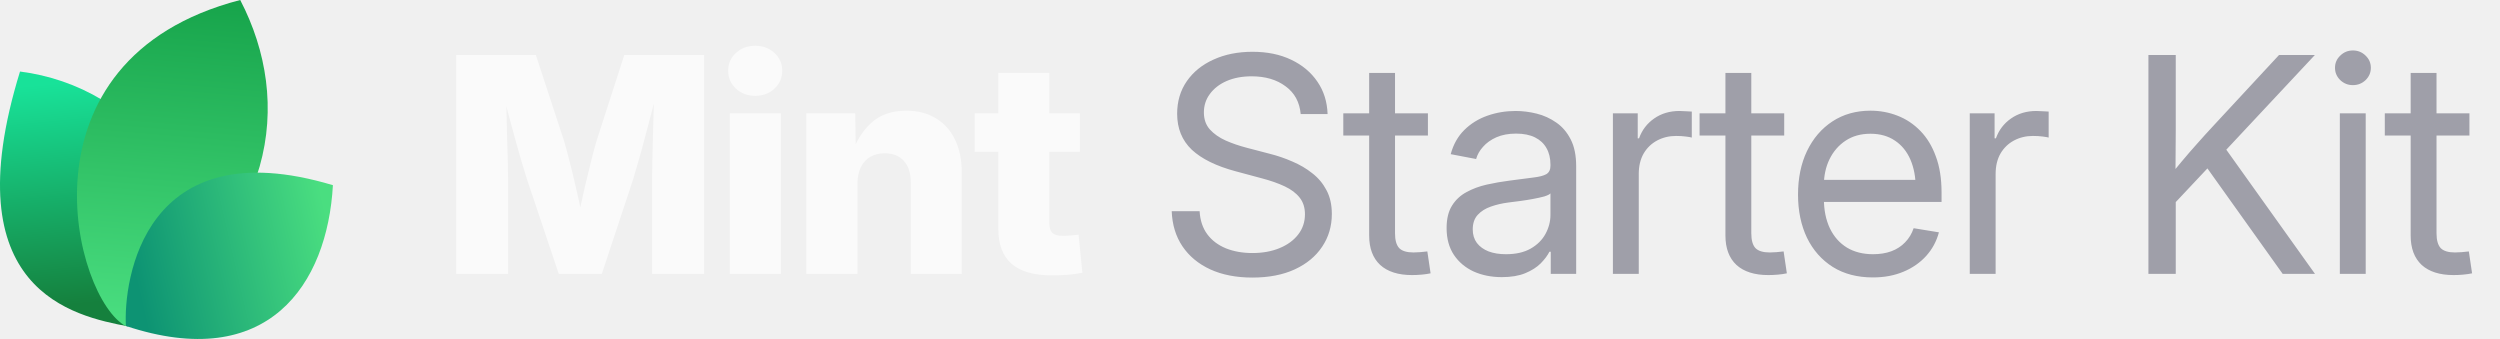
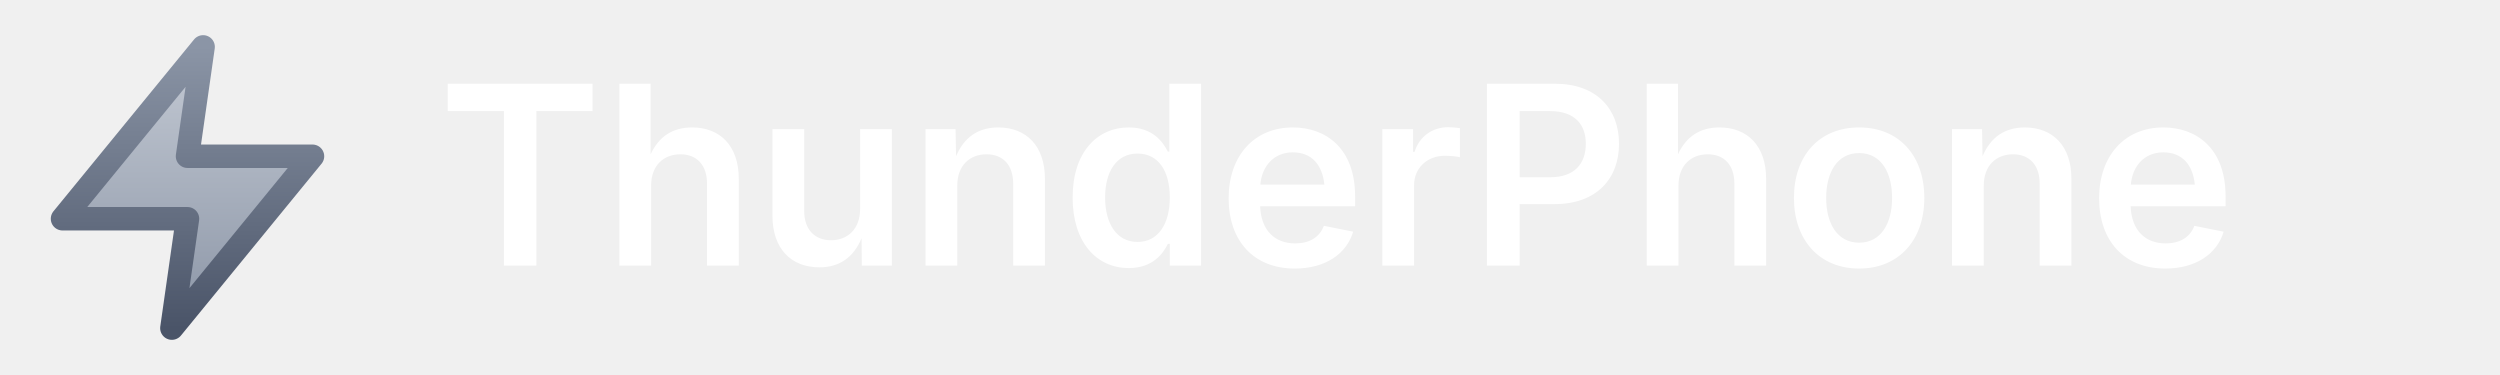
- <svg xmlns="http://www.w3.org/2000/svg" width="177" height="24" viewBox="0 0 177 24" fill="none">
-   <path d="M9.061 23.108C5.268 22.377 -3.391 20.627 1.417 5.064C9.634 6.099 16.973 14.064 9.061 23.108Z" fill="url(#paint0_linear_17557_2145)" />
-   <path d="M8.919 23.094C5.276 21.222 0.784 4.209 17.007 0C20.757 7.193 19.621 16.545 8.919 23.094Z" fill="url(#paint1_linear_17557_2145)" />
-   <path d="M8.914 23.079C8.735 19.882 10.159 9.085 23.57 13.111C23.181 20.123 18.984 26.418 8.914 23.079Z" fill="url(#paint2_linear_17557_2145)" />
-   <path d="M32.301 19.392V3.894H37.938L39.925 9.948C40.036 10.315 40.164 10.787 40.31 11.362C40.462 11.938 40.611 12.552 40.757 13.204C40.91 13.855 41.048 14.483 41.173 15.086C41.305 15.682 41.412 16.192 41.495 16.615H40.695C40.771 16.192 40.871 15.682 40.996 15.086C41.128 14.49 41.267 13.866 41.412 13.214C41.565 12.562 41.714 11.948 41.86 11.373C42.005 10.79 42.133 10.315 42.244 9.948L44.2 3.894H49.848V19.392H46.166V12.704C46.166 12.357 46.173 11.917 46.187 11.383C46.2 10.849 46.214 10.27 46.228 9.646C46.249 9.022 46.266 8.391 46.28 7.753C46.301 7.115 46.311 6.519 46.311 5.964H46.623C46.485 6.561 46.332 7.181 46.166 7.826C45.999 8.471 45.833 9.102 45.666 9.719C45.507 10.336 45.351 10.901 45.198 11.414C45.053 11.928 44.928 12.357 44.824 12.704L42.608 19.392H39.561L37.314 12.704C37.203 12.357 37.072 11.928 36.919 11.414C36.773 10.901 36.614 10.34 36.441 9.729C36.274 9.112 36.104 8.481 35.931 7.836C35.764 7.192 35.608 6.567 35.463 5.964H35.827C35.834 6.512 35.844 7.105 35.858 7.743C35.872 8.374 35.886 9.005 35.9 9.636C35.92 10.26 35.938 10.839 35.952 11.373C35.965 11.907 35.972 12.351 35.972 12.704V19.392H32.301ZM51.668 19.392V8.024H55.288V19.392H51.668ZM53.468 6.786C52.927 6.786 52.473 6.616 52.105 6.276C51.738 5.93 51.554 5.507 51.554 5.007C51.554 4.508 51.738 4.088 52.105 3.749C52.473 3.409 52.927 3.239 53.468 3.239C54.009 3.239 54.463 3.409 54.83 3.749C55.198 4.082 55.382 4.501 55.382 5.007C55.382 5.507 55.198 5.93 54.83 6.276C54.463 6.616 54.009 6.786 53.468 6.786ZM60.708 13.027V19.392H57.088V8.024H60.551L60.593 10.967H60.281C60.593 10.024 61.061 9.268 61.685 8.7C62.309 8.124 63.138 7.836 64.171 7.836C64.975 7.836 65.672 8.017 66.262 8.377C66.851 8.731 67.302 9.234 67.614 9.885C67.933 10.537 68.092 11.307 68.092 12.194V19.392H64.483V12.912C64.483 12.26 64.32 11.754 63.994 11.394C63.675 11.033 63.221 10.853 62.632 10.853C62.25 10.853 61.914 10.936 61.623 11.102C61.332 11.269 61.106 11.515 60.947 11.841C60.787 12.16 60.708 12.555 60.708 13.027ZM76.456 8.024V10.749H69.008V8.024H76.456ZM70.683 5.163H74.292V15.783C74.292 16.102 74.361 16.334 74.5 16.48C74.646 16.625 74.899 16.698 75.259 16.698C75.405 16.698 75.596 16.688 75.831 16.667C76.074 16.646 76.251 16.629 76.362 16.615L76.632 19.309C76.313 19.378 75.963 19.427 75.582 19.455C75.207 19.482 74.836 19.496 74.469 19.496C73.2 19.496 72.25 19.222 71.619 18.674C70.995 18.127 70.683 17.308 70.683 16.22V5.163Z" fill="#FAFAFA" />
-   <path d="M88.667 19.652C87.523 19.652 86.528 19.458 85.682 19.07C84.843 18.681 84.188 18.137 83.716 17.437C83.245 16.736 82.992 15.908 82.957 14.951H84.933C84.968 15.596 85.148 16.14 85.474 16.584C85.8 17.021 86.24 17.354 86.795 17.582C87.35 17.804 87.974 17.915 88.667 17.915C89.388 17.915 90.026 17.801 90.581 17.572C91.143 17.343 91.583 17.024 91.902 16.615C92.228 16.199 92.391 15.717 92.391 15.169C92.391 14.698 92.266 14.306 92.017 13.994C91.767 13.675 91.413 13.408 90.956 13.193C90.498 12.978 89.954 12.787 89.323 12.621L87.502 12.132C86.123 11.765 85.082 11.255 84.382 10.603C83.689 9.944 83.342 9.095 83.342 8.055C83.342 7.174 83.571 6.404 84.028 5.746C84.486 5.087 85.117 4.577 85.921 4.217C86.726 3.849 87.645 3.666 88.678 3.666C89.718 3.666 90.63 3.853 91.413 4.227C92.204 4.602 92.824 5.122 93.275 5.787C93.726 6.446 93.965 7.209 93.993 8.076H92.089C92.013 7.23 91.656 6.574 91.018 6.11C90.387 5.638 89.586 5.403 88.615 5.403C87.95 5.403 87.36 5.513 86.847 5.735C86.341 5.957 85.946 6.262 85.661 6.651C85.377 7.032 85.235 7.469 85.235 7.961C85.235 8.447 85.377 8.849 85.661 9.168C85.946 9.48 86.317 9.74 86.774 9.948C87.232 10.149 87.724 10.319 88.251 10.457L89.884 10.884C90.439 11.023 90.977 11.206 91.496 11.435C92.023 11.657 92.495 11.934 92.911 12.267C93.334 12.593 93.67 12.995 93.92 13.474C94.17 13.945 94.294 14.504 94.294 15.149C94.294 16.015 94.066 16.788 93.608 17.468C93.157 18.148 92.512 18.681 91.673 19.07C90.834 19.458 89.832 19.652 88.667 19.652ZM101.097 8.024V9.594H95.106V8.024H101.097ZM96.937 5.163H98.767V16.521C98.767 17 98.865 17.347 99.059 17.562C99.26 17.77 99.6 17.874 100.078 17.874C100.21 17.874 100.366 17.867 100.546 17.853C100.733 17.832 100.903 17.815 101.056 17.801L101.285 19.351C101.097 19.392 100.886 19.423 100.65 19.444C100.414 19.465 100.189 19.475 99.974 19.475C98.996 19.475 98.244 19.236 97.717 18.758C97.197 18.272 96.937 17.579 96.937 16.677V5.163ZM106.33 19.621C105.595 19.621 104.932 19.489 104.343 19.226C103.754 18.955 103.285 18.564 102.939 18.05C102.592 17.53 102.419 16.896 102.419 16.147C102.419 15.495 102.547 14.965 102.804 14.556C103.06 14.146 103.403 13.828 103.833 13.599C104.263 13.363 104.742 13.186 105.269 13.068C105.796 12.95 106.333 12.857 106.881 12.787C107.574 12.69 108.132 12.617 108.555 12.569C108.978 12.52 109.287 12.441 109.481 12.33C109.675 12.212 109.772 12.014 109.772 11.737V11.654C109.772 11.203 109.679 10.815 109.492 10.489C109.311 10.163 109.041 9.91 108.68 9.729C108.32 9.549 107.872 9.459 107.338 9.459C106.805 9.459 106.34 9.546 105.945 9.719C105.556 9.892 105.241 10.118 104.998 10.395C104.755 10.665 104.593 10.953 104.509 11.258L102.71 10.915C102.897 10.222 103.22 9.65 103.677 9.199C104.135 8.748 104.679 8.412 105.31 8.19C105.941 7.968 106.607 7.857 107.307 7.857C107.8 7.857 108.295 7.92 108.795 8.044C109.301 8.169 109.765 8.381 110.188 8.679C110.611 8.97 110.951 9.369 111.208 9.875C111.464 10.374 111.593 11.005 111.593 11.768V19.392H109.793V17.822H109.7C109.568 18.085 109.363 18.359 109.086 18.643C108.809 18.921 108.444 19.153 107.994 19.34C107.543 19.527 106.988 19.621 106.33 19.621ZM106.621 17.998C107.321 17.998 107.904 17.867 108.368 17.603C108.84 17.333 109.19 16.986 109.419 16.563C109.654 16.133 109.772 15.682 109.772 15.211V13.692C109.703 13.769 109.554 13.841 109.325 13.911C109.096 13.973 108.829 14.032 108.524 14.088C108.226 14.143 107.921 14.192 107.609 14.233C107.304 14.275 107.033 14.309 106.798 14.337C106.354 14.393 105.938 14.49 105.549 14.628C105.168 14.76 104.86 14.954 104.624 15.211C104.388 15.467 104.27 15.811 104.27 16.241C104.27 16.615 104.367 16.934 104.561 17.198C104.762 17.461 105.04 17.662 105.393 17.801C105.747 17.933 106.156 17.998 106.621 17.998ZM114.193 19.392V8.024H115.951V9.792H116.045C116.253 9.209 116.61 8.741 117.116 8.388C117.622 8.034 118.219 7.857 118.905 7.857C119.058 7.857 119.217 7.864 119.384 7.878C119.55 7.885 119.682 7.892 119.779 7.899V9.74C119.716 9.719 119.578 9.695 119.363 9.667C119.155 9.639 118.922 9.625 118.666 9.625C118.174 9.625 117.726 9.733 117.324 9.948C116.922 10.163 116.603 10.471 116.367 10.874C116.138 11.276 116.024 11.758 116.024 12.319V19.392H114.193ZM126.322 8.024V9.594H120.33V8.024H126.322ZM122.161 5.163H123.992V16.521C123.992 17 124.089 17.347 124.283 17.562C124.484 17.77 124.824 17.874 125.302 17.874C125.434 17.874 125.59 17.867 125.77 17.853C125.958 17.832 126.127 17.815 126.28 17.801L126.509 19.351C126.322 19.392 126.11 19.423 125.874 19.444C125.639 19.465 125.413 19.475 125.198 19.475C124.221 19.475 123.468 19.236 122.941 18.758C122.421 18.272 122.161 17.579 122.161 16.677V5.163ZM132.604 19.642C131.502 19.642 130.555 19.396 129.765 18.903C128.974 18.404 128.364 17.714 127.934 16.834C127.511 15.946 127.3 14.927 127.3 13.775C127.3 12.611 127.511 11.584 127.934 10.697C128.364 9.802 128.964 9.102 129.734 8.596C130.51 8.089 131.408 7.836 132.428 7.836C133.1 7.836 133.738 7.954 134.341 8.19C134.952 8.426 135.489 8.783 135.954 9.261C136.425 9.74 136.793 10.343 137.056 11.071C137.327 11.792 137.462 12.645 137.462 13.63V14.296H128.433V12.735H136.463L135.631 13.297C135.631 12.541 135.506 11.876 135.257 11.3C135.007 10.725 134.643 10.277 134.165 9.958C133.686 9.632 133.107 9.469 132.428 9.469C131.748 9.469 131.162 9.632 130.67 9.958C130.177 10.284 129.796 10.725 129.526 11.279C129.262 11.827 129.13 12.441 129.13 13.12V14.046C129.13 14.864 129.273 15.572 129.557 16.168C129.841 16.757 130.243 17.211 130.763 17.53C131.283 17.842 131.901 17.998 132.615 17.998C133.093 17.998 133.523 17.929 133.905 17.79C134.293 17.645 134.619 17.433 134.882 17.156C135.153 16.879 135.354 16.546 135.486 16.157L137.275 16.449C137.108 17.08 136.81 17.634 136.38 18.113C135.95 18.591 135.413 18.966 134.768 19.236C134.123 19.507 133.402 19.642 132.604 19.642ZM139.459 19.392V8.024H141.217V9.792H141.311C141.519 9.209 141.876 8.741 142.382 8.388C142.888 8.034 143.485 7.857 144.171 7.857C144.324 7.857 144.483 7.864 144.649 7.878C144.816 7.885 144.948 7.892 145.045 7.899V9.74C144.982 9.719 144.844 9.695 144.629 9.667C144.421 9.639 144.188 9.625 143.932 9.625C143.439 9.625 142.992 9.733 142.59 9.948C142.188 10.163 141.869 10.471 141.633 10.874C141.404 11.276 141.29 11.758 141.29 12.319V19.392H139.459ZM153.429 14.961V12.715C153.783 12.257 154.136 11.82 154.49 11.404C154.844 10.981 155.204 10.565 155.572 10.156C155.939 9.74 156.314 9.327 156.695 8.918L161.355 3.894H163.893L157.277 10.967H157.184L153.429 14.961ZM152.108 19.392V3.894H154.043V9.241L154.022 12.559L154.043 13.505V19.392H152.108ZM161.615 19.392L155.967 11.477L157.173 9.969L163.903 19.392H161.615ZM165.661 19.392V8.024H167.492V19.392H165.661ZM166.587 6.027C166.24 6.027 165.942 5.909 165.692 5.673C165.443 5.43 165.318 5.139 165.318 4.799C165.318 4.459 165.443 4.172 165.692 3.936C165.942 3.693 166.24 3.572 166.587 3.572C166.934 3.572 167.232 3.693 167.482 3.936C167.731 4.172 167.856 4.459 167.856 4.799C167.856 5.139 167.731 5.43 167.482 5.673C167.232 5.909 166.934 6.027 166.587 6.027ZM174.836 8.024V9.594H168.844V8.024H174.836ZM170.675 5.163H172.506V16.521C172.506 17 172.603 17.347 172.797 17.562C172.998 17.77 173.338 17.874 173.816 17.874C173.948 17.874 174.104 17.867 174.284 17.853C174.472 17.832 174.641 17.815 174.794 17.801L175.023 19.351C174.836 19.392 174.624 19.423 174.388 19.444C174.153 19.465 173.927 19.475 173.712 19.475C172.735 19.475 171.982 19.236 171.455 18.758C170.935 18.272 170.675 17.579 170.675 16.677V5.163Z" fill="#9F9FA9" />
+ <svg xmlns="http://www.w3.org/2000/svg" width="160" height="24" viewBox="0 0 160 24" fill="none">
+   <path d="M13 3L4 14H12L11 21L20 10H12L13 3Z" fill="url(#paint0_linear)" stroke="url(#paint1_linear)" stroke-width="1.5" stroke-linecap="round" stroke-linejoin="round" />
+   <text x="28" y="17" font-family="Inter, system-ui, sans-serif" font-size="16" font-weight="600" fill="#ffffff">ThunderPhone</text>
  <defs>
-     <linearGradient id="paint0_linear_17557_2145" x1="3.776" y1="5.916" x2="5.232" y2="21.559" gradientUnits="userSpaceOnUse">
-       <stop stop-color="#18E299" />
-       <stop offset="1" stop-color="#15803D" />
+     <linearGradient id="paint0_linear" x1="12" y1="3" x2="12" y2="21" gradientUnits="userSpaceOnUse">
+       <stop stop-color="#C4CAD4" />
+       <stop offset="1" stop-color="#8B95A6" />
    </linearGradient>
-     <linearGradient id="paint1_linear_17557_2145" x1="12.171" y1="-0.718" x2="10.19" y2="22.983" gradientUnits="userSpaceOnUse">
-       <stop stop-color="#16A34A" />
-       <stop offset="1" stop-color="#4ADE80" />
-     </linearGradient>
-     <linearGradient id="paint2_linear_17557_2145" x1="23.133" y1="15.353" x2="9.338" y2="18.52" gradientUnits="userSpaceOnUse">
-       <stop stop-color="#4ADE80" />
-       <stop offset="1" stop-color="#0D9373" />
+     <linearGradient id="paint1_linear" x1="12" y1="3" x2="12" y2="21" gradientUnits="userSpaceOnUse">
+       <stop stop-color="#8B95A6" />
+       <stop offset="1" stop-color="#4A5468" />
    </linearGradient>
  </defs>
</svg>
